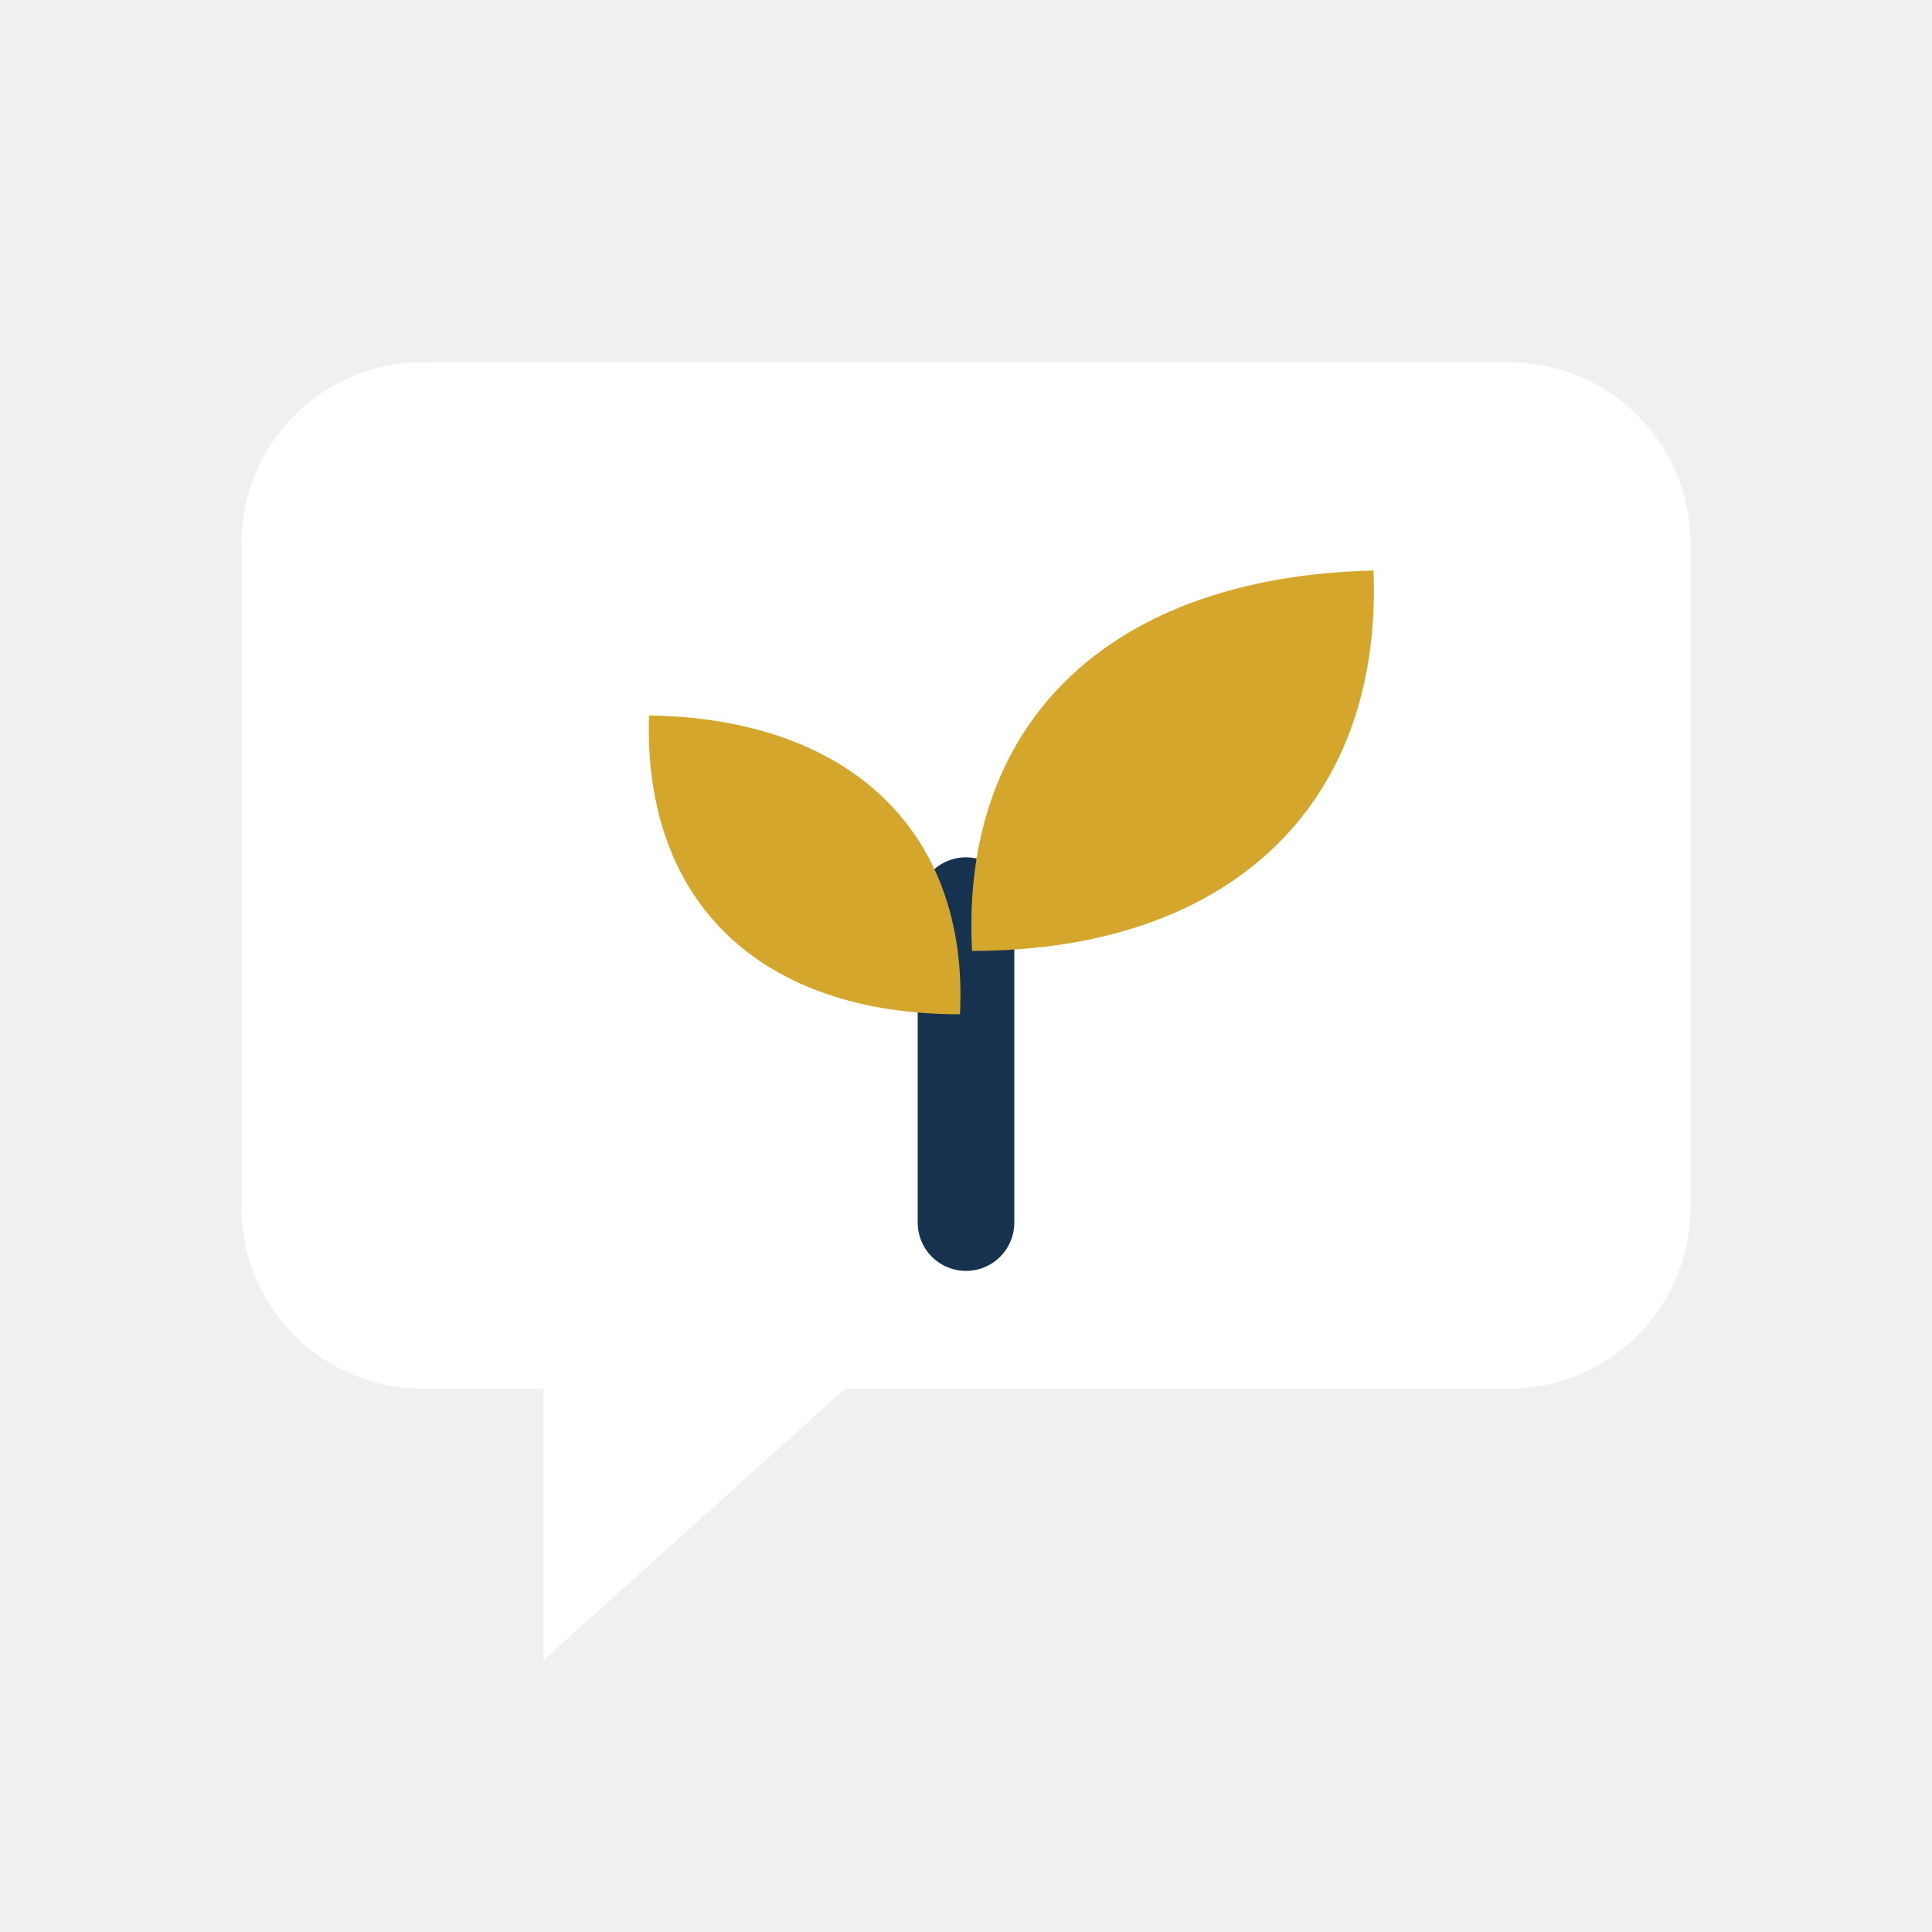
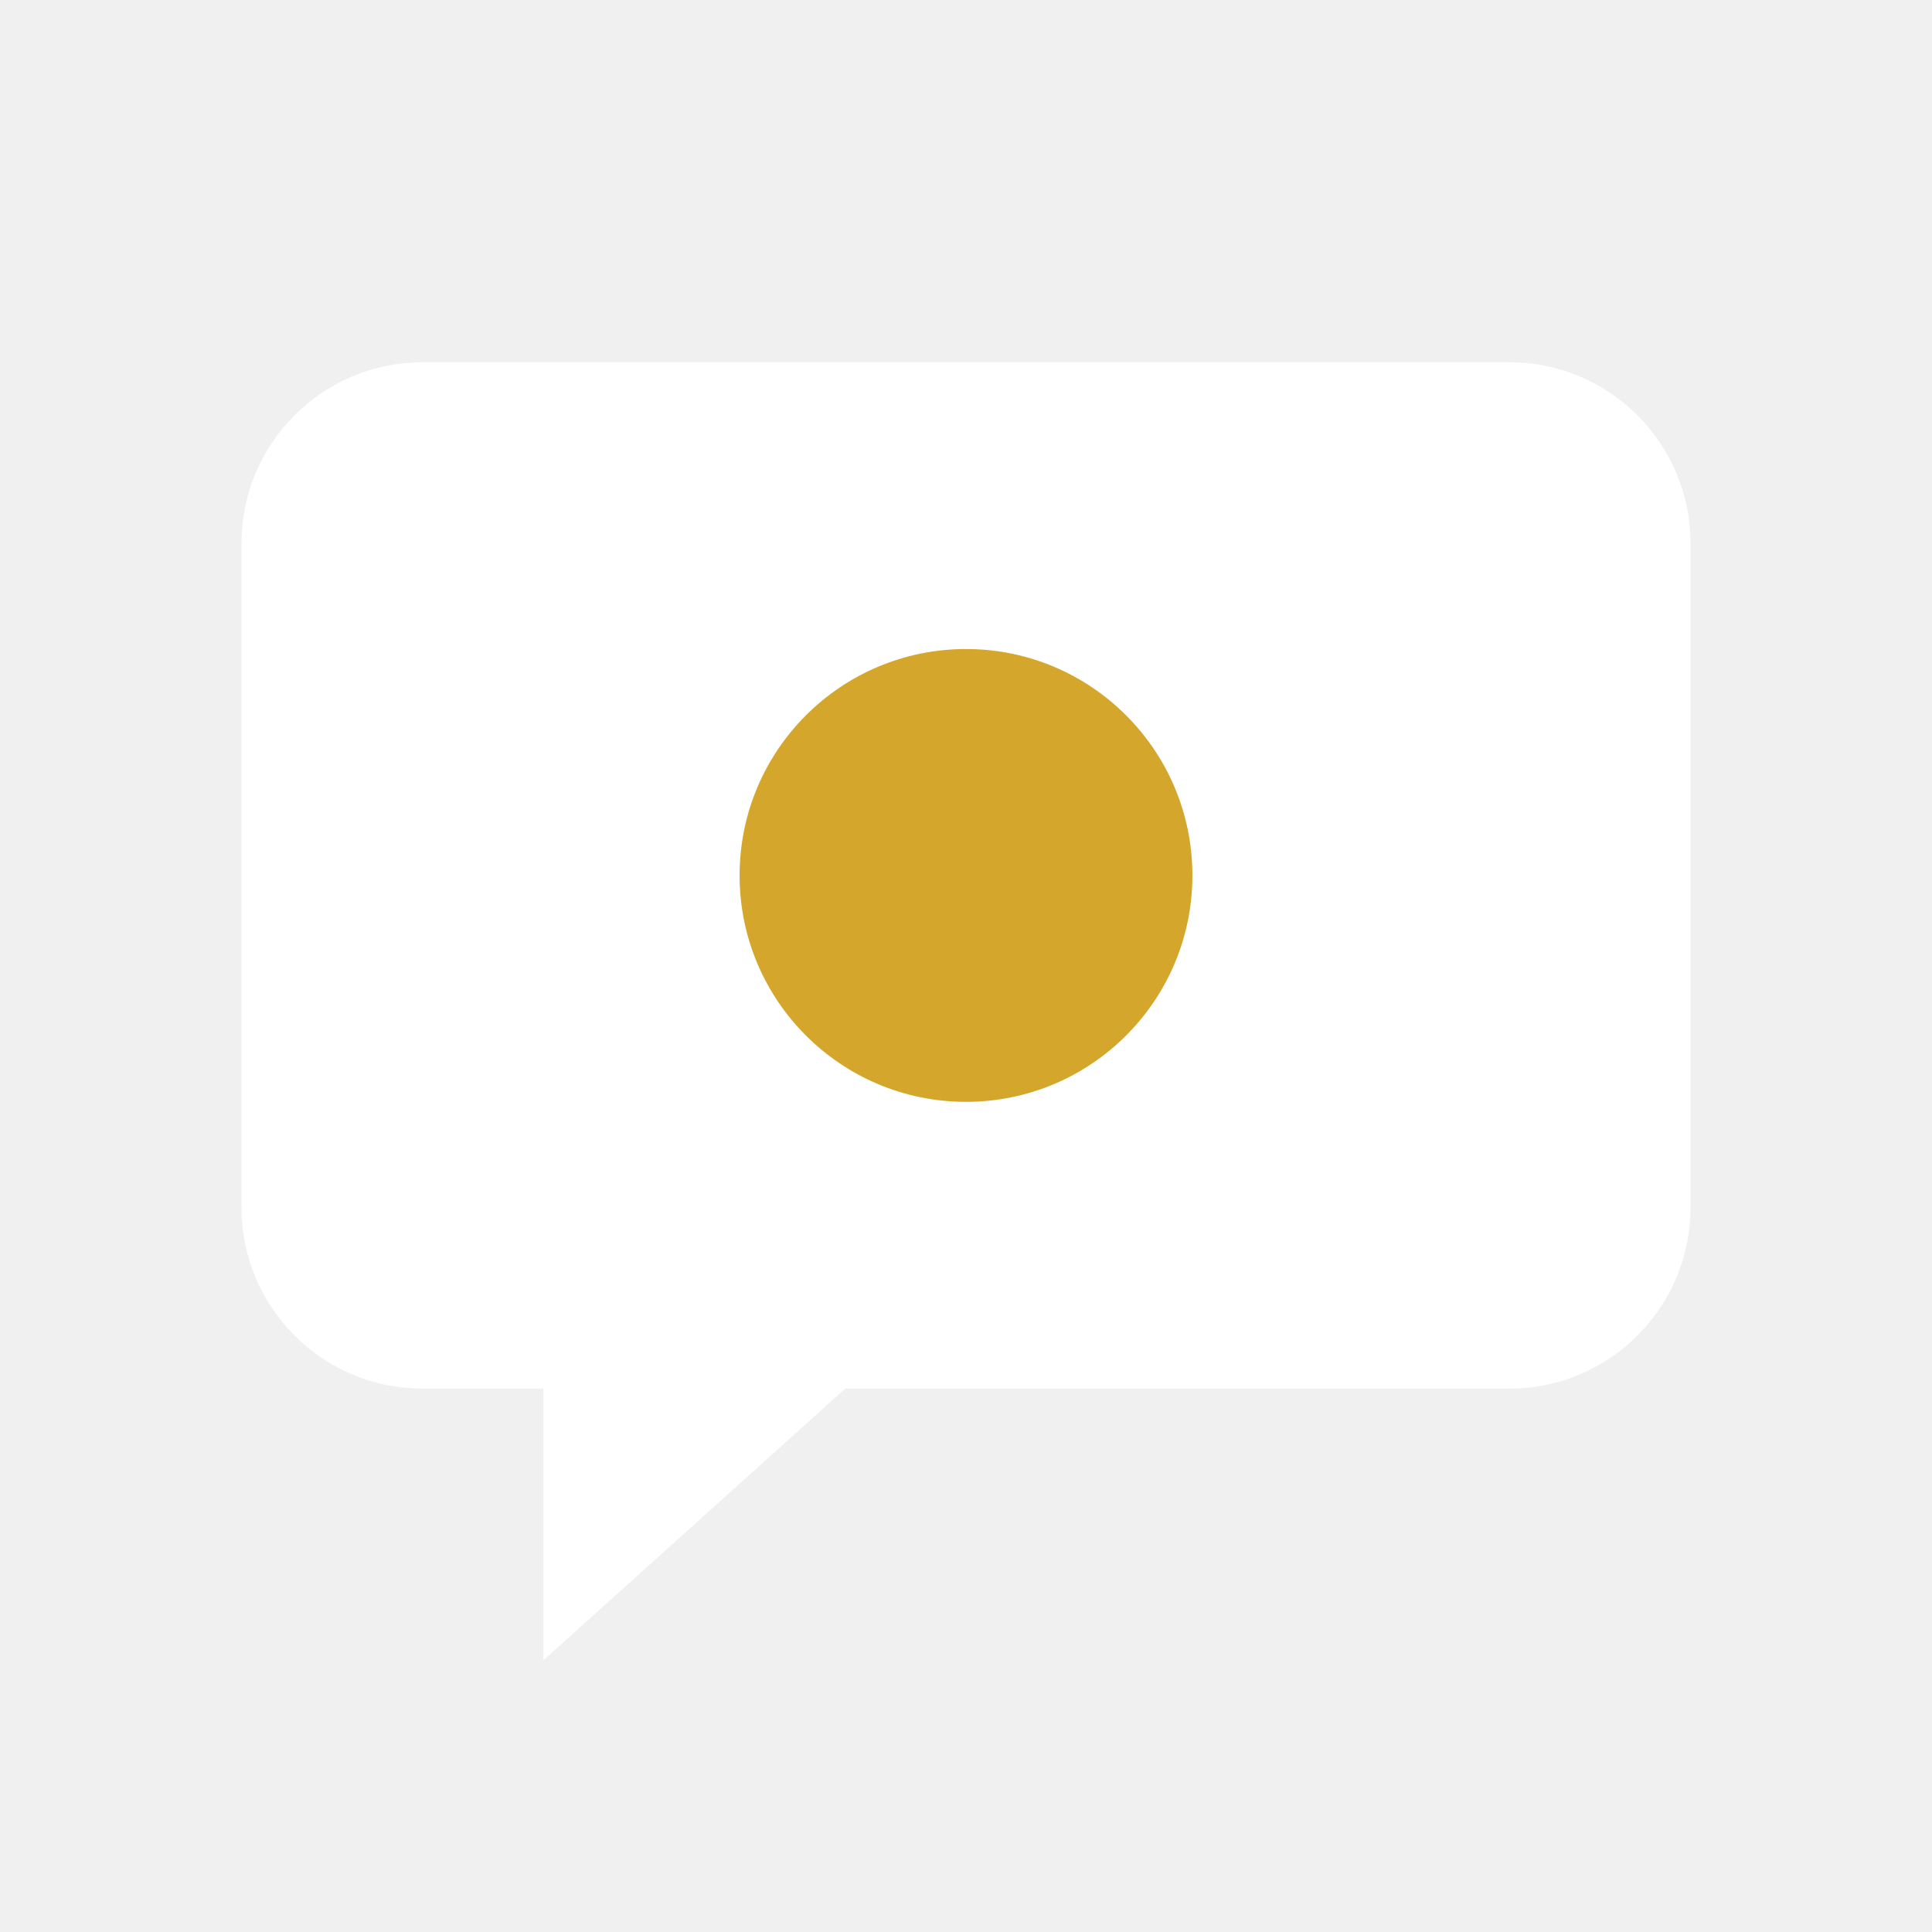
<svg xmlns="http://www.w3.org/2000/svg" viewBox="0 0 64 64">
  <path d="M14 12h36a6 6 0 0 1 6 6v22a6 6 0 0 1-6 6H28l-10 9v-9h-4a6 6 0 0 1-6-6V18a6 6 0 0 1 6-6z" fill="#fff" />
-   <path d="M32 40.5V30" stroke="#16324f" stroke-width="3.2" stroke-linecap="round" />
-   <path d="M32.2 31.5c-.4-7.6 4.6-12.4 13.3-12.6.3 7.8-4.8 12.6-13.3 12.6z" fill="#d4a72c" />
-   <path d="M31.8 33.6c.3-6-3.6-9.8-10.3-9.9-.2 6.2 3.7 9.9 10.3 9.9z" fill="#d4a72c" />
+   <circle cx="32" cy="29" r="7.5" fill="#d4a72c" />
</svg>
